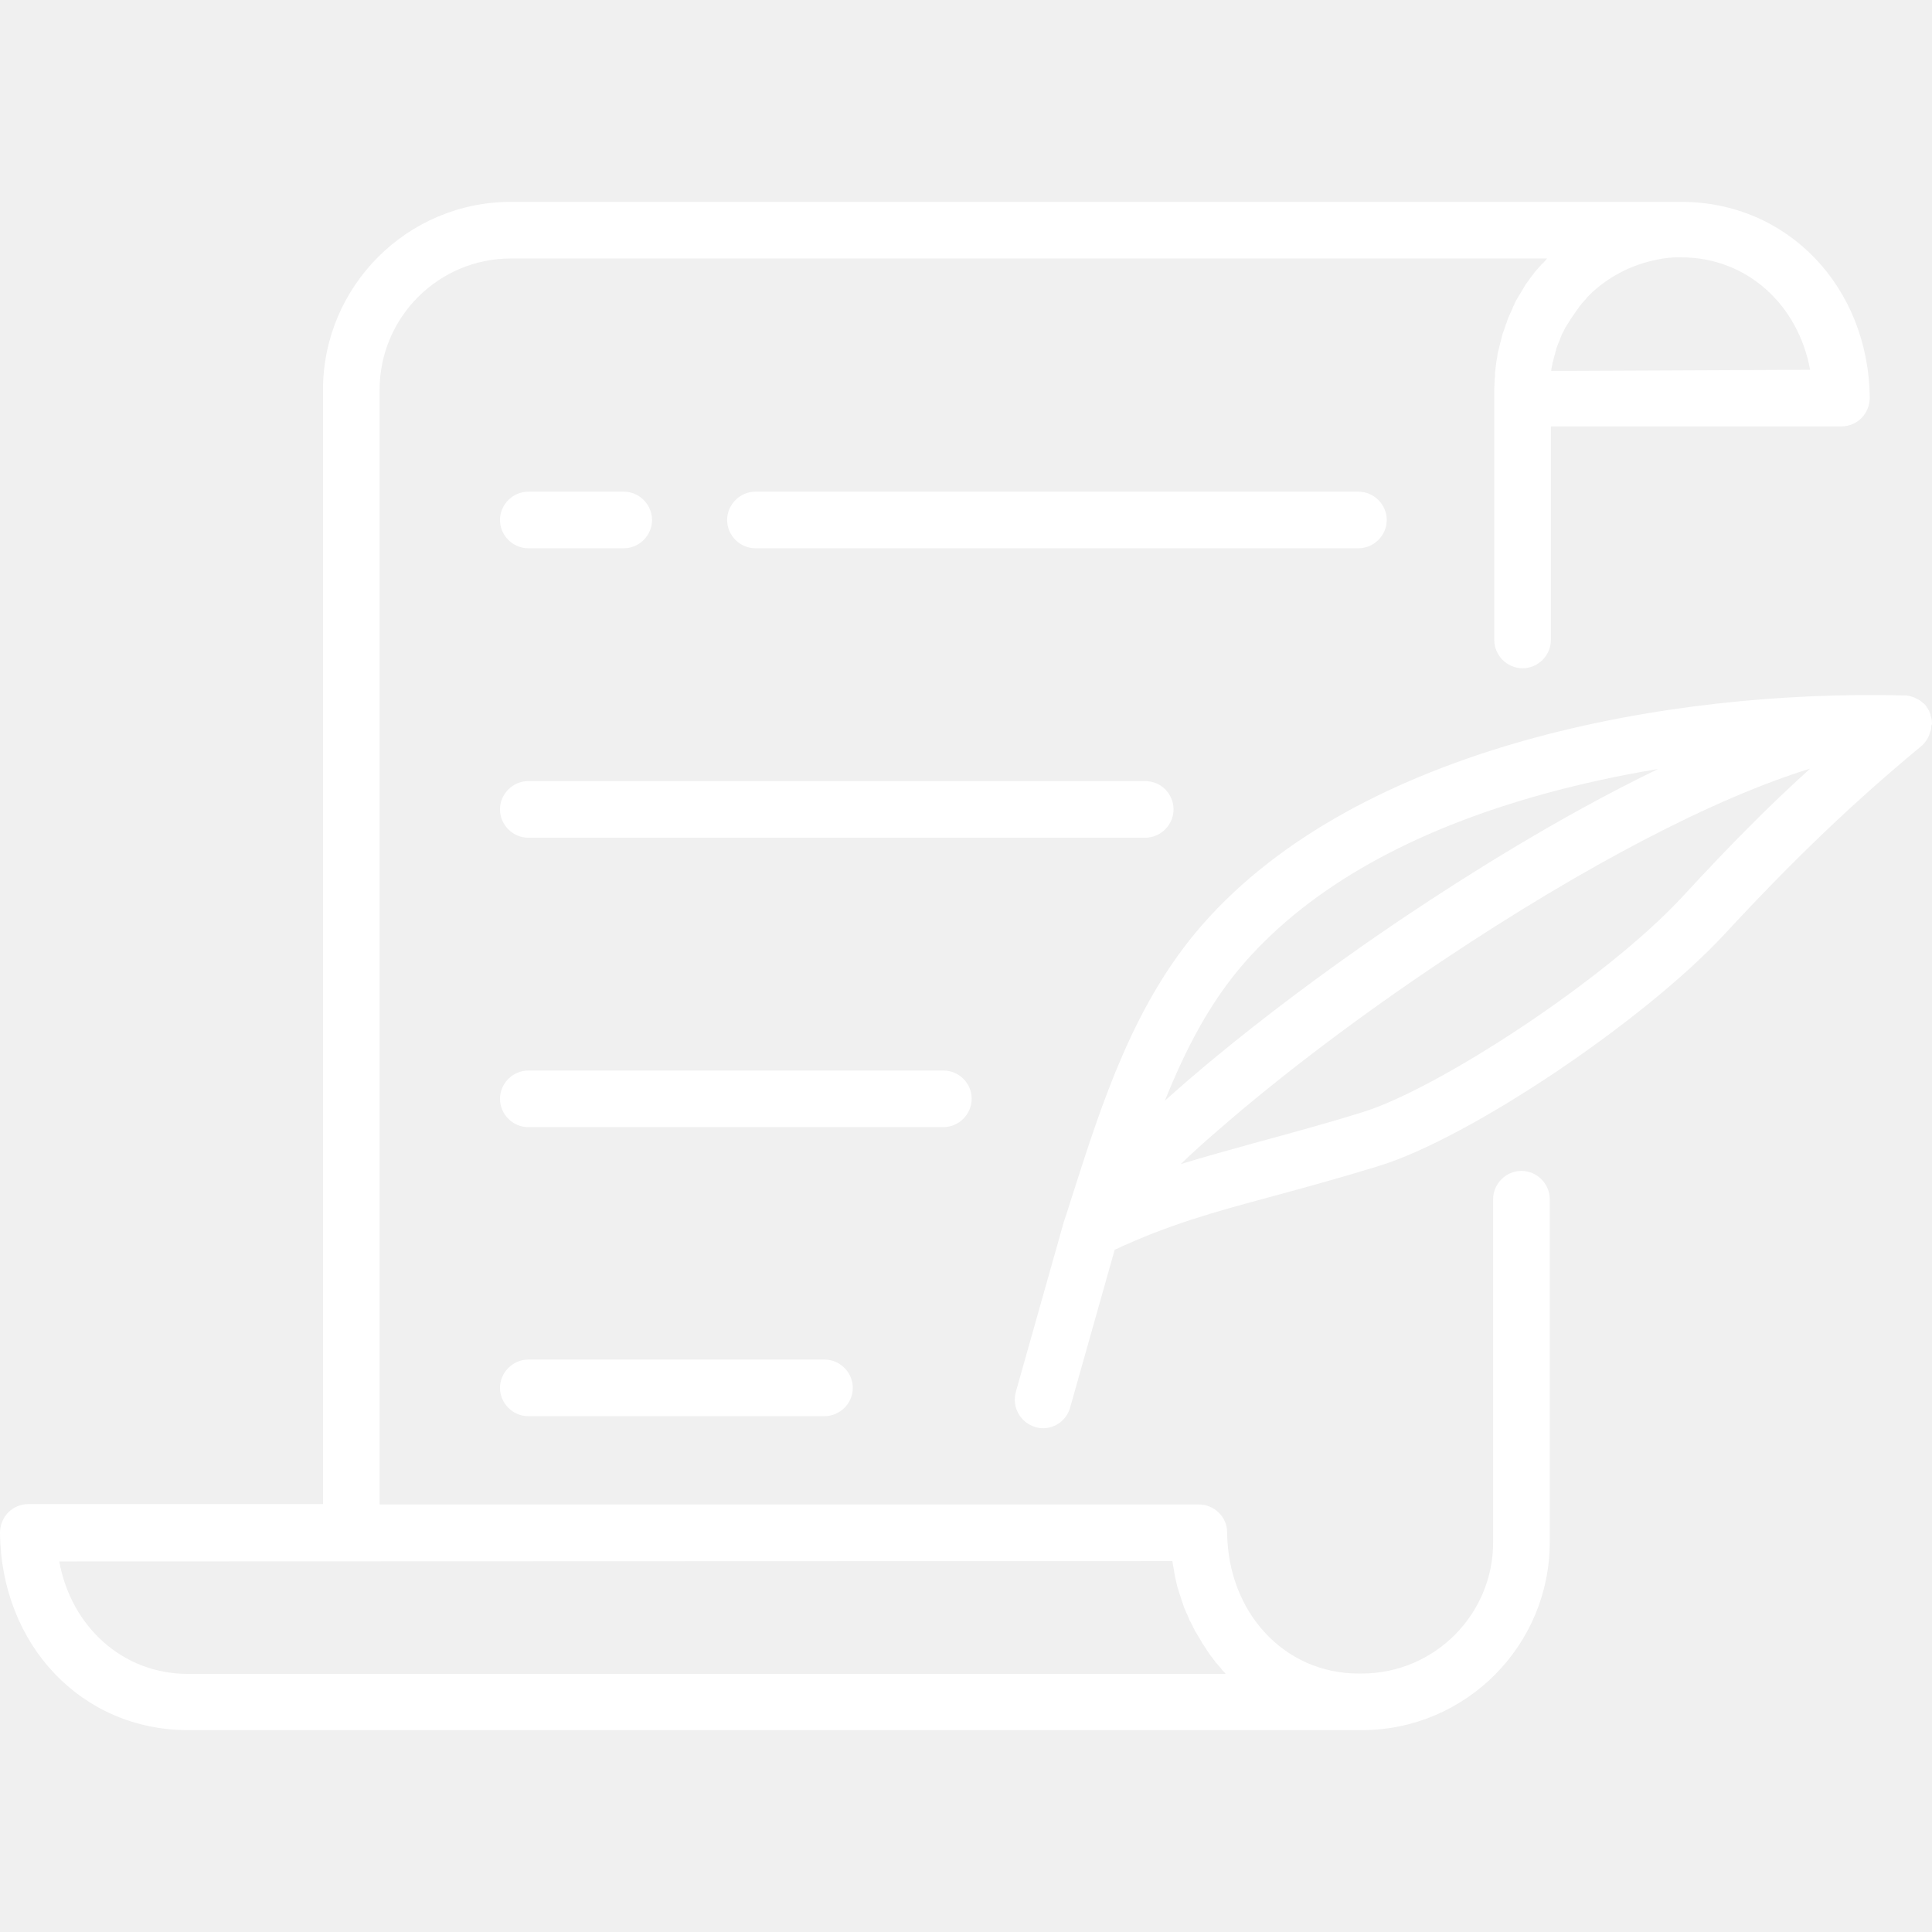
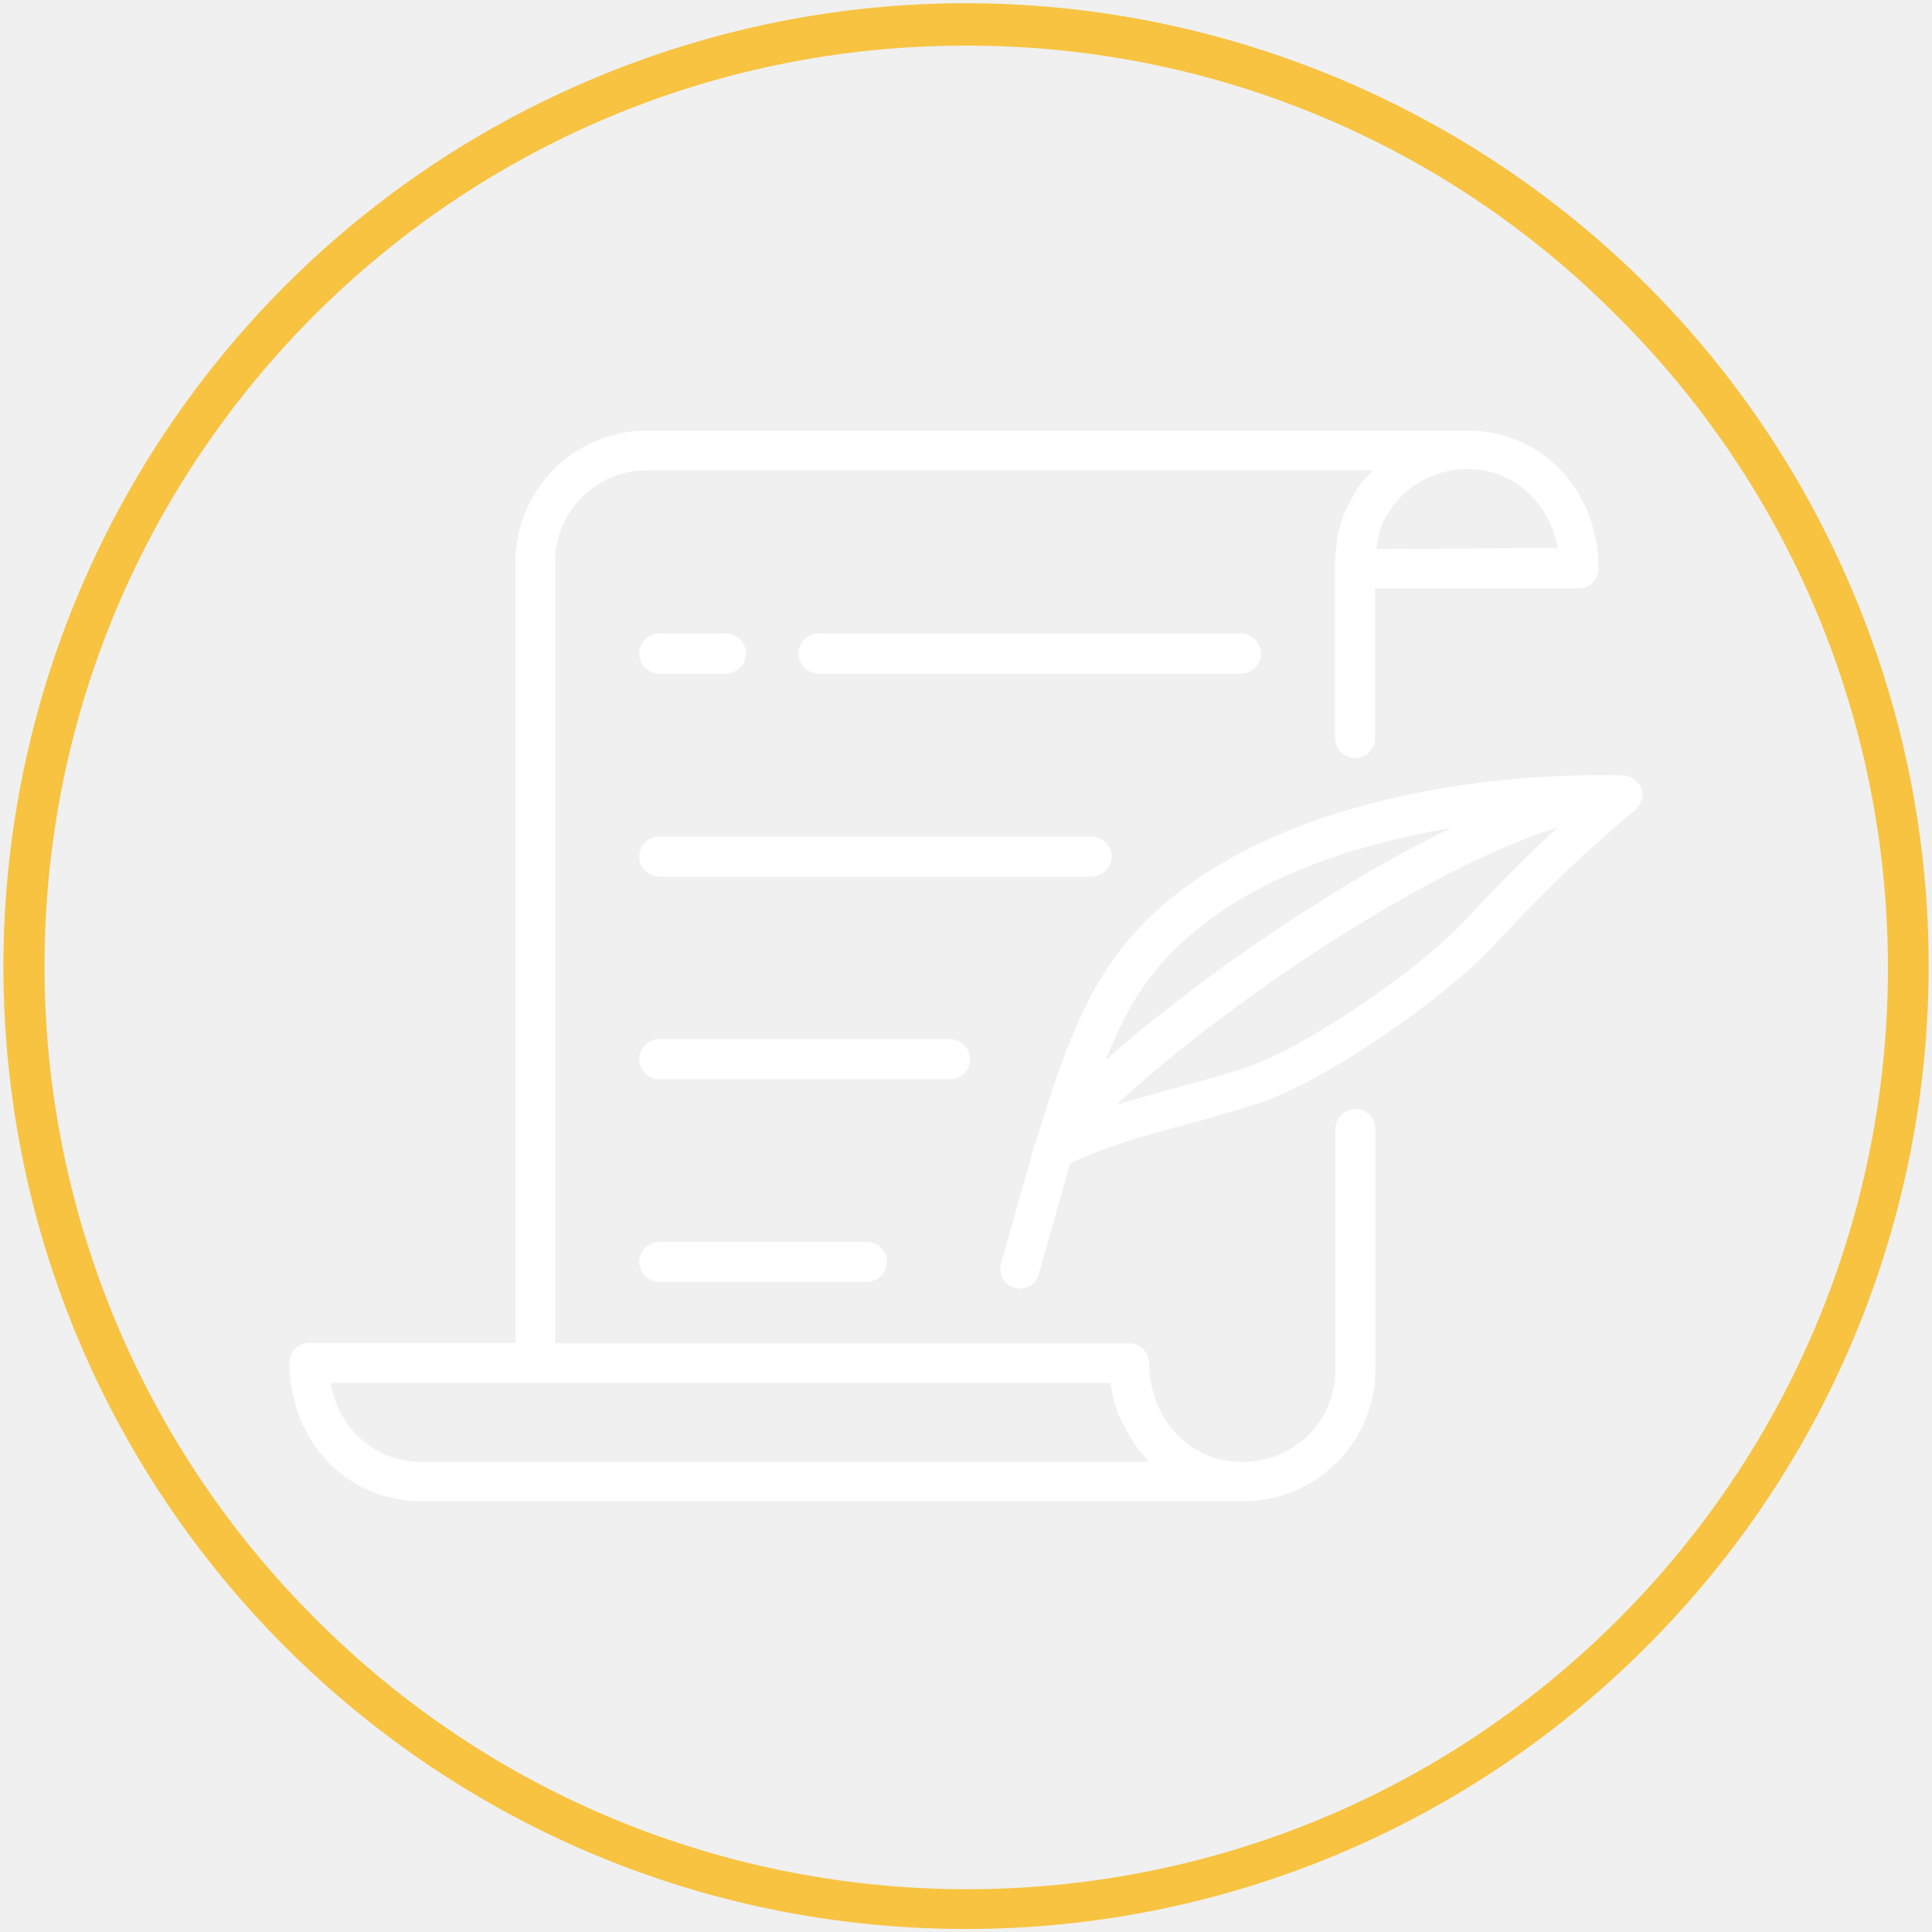
<svg xmlns="http://www.w3.org/2000/svg" version="1.1" id="Capa_1" x="0px" y="0px" viewBox="0 0 512 512" style="enable-background:new 0 0 512 512;" xml:space="preserve">
  <style type="text/css">
	.st0{fill:#FFFFFF;}
+ 	.st1{fill:#F7C341;}
</style>
  <g>
    <g>
-       <path class="st0" d="M360,130.3H200.2c-4.1,0-7.5,3.4-7.5,7.5s3.4,7.5,7.5,7.5H360c4.1,0,7.5-3.4,7.5-7.5    C367.5,133.7,364.1,130.3,360,130.3z" />
+       <path class="st0" d="M328.9,167.9h-112c-2.9,0-5.3,2.4-5.3,5.3c0,2.9,2.4,5.3,5.3,5.3h112c2.9,0,5.3-2.4,5.3-5.3    C334.1,170.3,331.7,167.9,328.9,167.9z" />
    </g>
  </g>
  <g>
    <g>
-       <path class="st0" d="M165.3,130.3H140c-4.1,0-7.5,3.4-7.5,7.5s3.4,7.5,7.5,7.5h25.3c4.1,0,7.5-3.4,7.5-7.5    S169.4,130.3,165.3,130.3z" />
+       <path class="st0" d="M192.4,167.9h-17.7c-2.9,0-5.3,2.4-5.3,5.3c0,2.9,2.4,5.3,5.3,5.3h17.7c2.9,0,5.3-2.4,5.3-5.3    C197.7,170.3,195.3,167.9,192.4,167.9z" />
    </g>
  </g>
  <g>
    <g>
-       <path class="st0" d="M218.5,360.3H140c-4.1,0-7.5,3.4-7.5,7.5c0,4.1,3.4,7.5,7.5,7.5h78.5c4.1,0,7.5-3.4,7.5-7.5    C226,363.7,222.6,360.3,218.5,360.3z" />
+       <path class="st0" d="M229.7,329.1h-55c-2.9,0-5.3,2.4-5.3,5.3s2.4,5.3,5.3,5.3h55c2.9,0,5.3-2.4,5.3-5.3S232.6,329.1,229.7,329.1z    " />
    </g>
  </g>
  <g>
    <g>
-       <path class="st0" d="M250,283.7H140c-4.1,0-7.5,3.4-7.5,7.5c0,4.1,3.4,7.5,7.5,7.5h110c4.1,0,7.5-3.4,7.5-7.5    C257.5,287,254.1,283.7,250,283.7z" />
+       <path class="st0" d="M251.8,275.4h-77.1c-2.9,0-5.3,2.4-5.3,5.3s2.4,5.3,5.3,5.3h77.1c2.9,0,5.3-2.4,5.3-5.3    C257.1,277.7,254.7,275.4,251.8,275.4z" />
    </g>
  </g>
  <g>
    <g>
-       <path class="st0" d="M303.5,207H140c-4.1,0-7.5,3.4-7.5,7.5s3.4,7.5,7.5,7.5h163.5c4.1,0,7.5-3.4,7.5-7.5S307.7,207,303.5,207z" />
+       <path class="st0" d="M289.3,221.7H174.7c-2.9,0-5.3,2.4-5.3,5.3s2.4,5.3,5.3,5.3h114.6c2.9,0,5.3-2.4,5.3-5.3    S292.2,221.7,289.3,221.7z" />
    </g>
  </g>
  <g>
    <g>
-       <path class="st0" d="M445.6,53.5H135.4c-27.5,0-49.8,22.4-49.8,49.8v295.3H7.5c-2,0-3.9,0.8-5.3,2.2c-1.4,1.4-2.2,3.4-2.2,5.4    c0.3,29.8,21.7,52.3,49.8,52.3H360h0.9c27.5,0,49.8-22.4,49.8-49.8v-90.9c0-4.1-3.4-7.5-7.5-7.5c-4.1,0-7.5,3.4-7.5,7.5v90.9    c0,19.2-15.6,34.8-34.8,34.8H360c-19.6,0-34.6-16.1-34.8-37.4c0-4.1-3.4-7.4-7.5-7.4H100.6V103.3c0-19.2,15.6-34.8,34.8-34.8H410    c-0.2,0.2-0.4,0.5-0.6,0.7c-0.3,0.3-0.5,0.6-0.8,0.8c-0.3,0.3-0.5,0.6-0.8,0.9c-0.3,0.3-0.5,0.6-0.8,0.9c-0.3,0.3-0.5,0.6-0.7,0.9    c-0.2,0.3-0.5,0.6-0.7,0.9c-0.2,0.3-0.5,0.7-0.7,1c-0.2,0.3-0.5,0.6-0.7,1c-0.2,0.3-0.4,0.7-0.6,1c-0.2,0.3-0.4,0.7-0.6,1    c-0.2,0.3-0.4,0.7-0.6,1c-0.2,0.3-0.4,0.7-0.6,1c-0.2,0.4-0.4,0.7-0.5,1.1c-0.2,0.4-0.4,0.7-0.5,1.1c-0.2,0.4-0.3,0.7-0.5,1.1    c-0.2,0.4-0.3,0.7-0.5,1.1c-0.2,0.4-0.3,0.8-0.4,1.1c-0.1,0.4-0.3,0.7-0.4,1.1c-0.1,0.4-0.3,0.8-0.4,1.2c-0.1,0.4-0.3,0.7-0.4,1.1    c-0.1,0.4-0.2,0.8-0.3,1.2c-0.1,0.4-0.2,0.8-0.3,1.1c-0.1,0.4-0.2,0.8-0.3,1.3c-0.1,0.4-0.2,0.7-0.3,1.1c-0.1,0.4-0.2,0.9-0.2,1.3    c-0.1,0.4-0.1,0.7-0.2,1.1c-0.1,0.5-0.1,1-0.2,1.4c0,0.3-0.1,0.7-0.1,1c-0.1,0.5-0.1,1.1-0.1,1.6c0,0.3-0.1,0.6-0.1,0.9    c0,0.8-0.1,1.7-0.1,2.5v2.5v64.1c0,4.1,3.4,7.5,7.5,7.5s7.5-3.4,7.5-7.5v-56.6H488c2,0,3.9-0.8,5.3-2.2c1.4-1.4,2.2-3.4,2.2-5.4    C495.2,76,473.7,53.5,445.6,53.5z M310.7,413.7c0.1,0.8,0.2,1.5,0.4,2.3c0,0.3,0.1,0.5,0.1,0.8c0.1,0.5,0.2,1,0.3,1.5    c0.1,0.3,0.1,0.6,0.2,0.9c0.1,0.4,0.2,0.9,0.3,1.3c0.1,0.3,0.2,0.6,0.3,0.9c0.1,0.4,0.2,0.8,0.4,1.3c0.1,0.3,0.2,0.6,0.3,0.9    c0.1,0.4,0.3,0.8,0.4,1.2c0.1,0.3,0.2,0.6,0.3,0.9c0.1,0.4,0.3,0.8,0.5,1.2c0.1,0.3,0.2,0.6,0.4,0.9c0.2,0.4,0.3,0.8,0.5,1.2    c0.1,0.3,0.2,0.6,0.4,0.8c0.2,0.4,0.4,0.8,0.6,1.2c0.1,0.2,0.2,0.5,0.4,0.8c0.2,0.5,0.5,0.9,0.8,1.4c0.1,0.2,0.2,0.3,0.3,0.5    c0.4,0.6,0.7,1.2,1.1,1.9c0.1,0.1,0.2,0.3,0.3,0.4c0.3,0.5,0.6,0.9,0.9,1.4c0.1,0.2,0.3,0.4,0.4,0.6c0.3,0.4,0.5,0.8,0.8,1.1    c0.2,0.2,0.3,0.4,0.5,0.7c0.3,0.3,0.5,0.7,0.8,1c0.2,0.2,0.4,0.4,0.6,0.7c0.3,0.3,0.6,0.6,0.8,1c0.2,0.2,0.4,0.4,0.6,0.6    c0.1,0.1,0.3,0.3,0.4,0.5H49.8l0,0c-17.2,0-30.9-12.4-34.1-29.8L310.7,413.7L310.7,413.7z M411.1,98.3c0-0.1,0-0.1,0-0.2    c0-0.2,0.1-0.5,0.1-0.7c0.1-0.3,0.1-0.6,0.2-1c0-0.2,0.1-0.5,0.2-0.7c0.1-0.3,0.1-0.6,0.2-0.9c0.1-0.2,0.1-0.5,0.2-0.7    c0.1-0.3,0.2-0.6,0.2-0.8c0.1-0.3,0.2-0.5,0.2-0.8c0.1-0.3,0.2-0.5,0.3-0.8c0.1-0.3,0.2-0.5,0.3-0.8c0.1-0.2,0.2-0.5,0.3-0.7    c0.1-0.3,0.2-0.5,0.3-0.8c0.1-0.2,0.2-0.5,0.3-0.7c0.1-0.3,0.2-0.5,0.4-0.8c0.1-0.2,0.2-0.4,0.3-0.6c0.1-0.3,0.3-0.6,0.5-0.9    c0.1-0.1,0.1-0.2,0.2-0.3c0.7-1.2,1.5-2.4,2.3-3.5c0,0,0,0,0,0c0.3-0.4,0.5-0.7,0.8-1.1c0-0.1,0.1-0.1,0.1-0.2    c0.3-0.3,0.6-0.7,0.8-1c0.1-0.1,0.1-0.1,0.2-0.2c0.3-0.3,0.6-0.7,0.9-1c0-0.1,0.1-0.1,0.1-0.2c0.3-0.3,0.6-0.6,1-1    c0,0,0.1-0.1,0.1-0.1c0.3-0.3,0.7-0.7,1.1-1c0,0,0,0,0,0c4.6-4,10.3-6.8,16.5-8c0,0,0,0,0,0c0.5-0.1,1-0.2,1.5-0.3    c0,0,0.1,0,0.1,0c0.5-0.1,1-0.1,1.5-0.2c0.1,0,0.2,0,0.2,0c0.5,0,0.9-0.1,1.4-0.1c0.3,0,0.5,0,0.8,0c0.3,0,0.6,0,0.9,0    c17.2,0,30.9,12.4,34.1,29.8L411.1,98.3L411.1,98.3z" />
+       <path class="st0" d="M388.9,114.1H171.5c-19.3,0-34.9,15.7-34.9,34.9v206.9H81.9c-1.4,0-2.7,0.6-3.7,1.5c-1,1-1.5,2.4-1.5,3.8    c0.2,20.9,15.2,36.6,34.9,36.6h217.4h0.6c19.3,0,34.9-15.7,34.9-34.9v-63.7c0-2.9-2.4-5.3-5.3-5.3s-5.3,2.4-5.3,5.3V363    c0,13.5-10.9,24.4-24.4,24.4h-0.6c-13.7,0-24.2-11.3-24.4-26.2c0-2.9-2.4-5.2-5.3-5.2H147.1V149c0-13.5,10.9-24.4,24.4-24.4h192.4    c-0.1,0.1-0.3,0.4-0.4,0.5c-0.2,0.2-0.4,0.4-0.6,0.6c-0.2,0.2-0.4,0.4-0.6,0.6c-0.2,0.2-0.4,0.4-0.6,0.6c-0.2,0.2-0.4,0.4-0.5,0.6    c-0.1,0.2-0.4,0.4-0.5,0.6c-0.1,0.2-0.4,0.5-0.5,0.7c-0.1,0.2-0.4,0.4-0.5,0.7c-0.1,0.2-0.3,0.5-0.4,0.7c-0.1,0.2-0.3,0.5-0.4,0.7    c-0.1,0.2-0.3,0.5-0.4,0.7s-0.3,0.5-0.4,0.7c-0.1,0.3-0.3,0.5-0.4,0.8c-0.1,0.3-0.3,0.5-0.4,0.8c-0.1,0.3-0.2,0.5-0.4,0.8    c-0.1,0.3-0.2,0.5-0.4,0.8c-0.1,0.3-0.2,0.6-0.3,0.8c-0.1,0.3-0.2,0.5-0.3,0.8c-0.1,0.3-0.2,0.6-0.3,0.8c-0.1,0.3-0.2,0.5-0.3,0.8    s-0.1,0.6-0.2,0.8c-0.1,0.3-0.1,0.6-0.2,0.8c-0.1,0.3-0.1,0.6-0.2,0.9c-0.1,0.3-0.1,0.5-0.2,0.8c-0.1,0.3-0.1,0.6-0.1,0.9    c-0.1,0.3-0.1,0.5-0.1,0.8c-0.1,0.4-0.1,0.7-0.1,1c0,0.2-0.1,0.5-0.1,0.7c-0.1,0.4-0.1,0.8-0.1,1.1c0,0.2-0.1,0.4-0.1,0.6    c0,0.6-0.1,1.2-0.1,1.8v1.8v44.9c0,2.9,2.4,5.3,5.3,5.3s5.3-2.4,5.3-5.3v-39.7h54c1.4,0,2.7-0.6,3.7-1.5c1-1,1.5-2.4,1.5-3.8    C423.6,129.9,408.5,114.1,388.9,114.1z M294.3,366.5c0.1,0.6,0.1,1.1,0.3,1.6c0,0.2,0.1,0.4,0.1,0.6c0.1,0.4,0.1,0.7,0.2,1.1    c0.1,0.2,0.1,0.4,0.1,0.6c0.1,0.3,0.1,0.6,0.2,0.9c0.1,0.2,0.1,0.4,0.2,0.6c0.1,0.3,0.1,0.6,0.3,0.9c0.1,0.2,0.1,0.4,0.2,0.6    c0.1,0.3,0.2,0.6,0.3,0.8c0.1,0.2,0.1,0.4,0.2,0.6c0.1,0.3,0.2,0.6,0.4,0.8c0.1,0.2,0.1,0.4,0.3,0.6c0.1,0.3,0.2,0.6,0.4,0.8    c0.1,0.2,0.1,0.4,0.3,0.6c0.1,0.3,0.3,0.6,0.4,0.8c0.1,0.1,0.1,0.4,0.3,0.6c0.1,0.4,0.4,0.6,0.6,1c0.1,0.1,0.1,0.2,0.2,0.4    c0.3,0.4,0.5,0.8,0.8,1.3c0.1,0.1,0.1,0.2,0.2,0.3c0.2,0.4,0.4,0.6,0.6,1c0.1,0.1,0.2,0.3,0.3,0.4c0.2,0.3,0.4,0.6,0.6,0.8    c0.1,0.1,0.2,0.3,0.4,0.5c0.2,0.2,0.4,0.5,0.6,0.7c0.1,0.1,0.3,0.3,0.4,0.5c0.2,0.2,0.4,0.4,0.6,0.7c0.1,0.1,0.3,0.3,0.4,0.4    c0.1,0.1,0.2,0.2,0.3,0.4H111.5l0,0c-12.1,0-21.7-8.7-23.9-20.9L294.3,366.5L294.3,366.5z M364.7,145.5c0-0.1,0-0.1,0-0.1    c0-0.1,0.1-0.4,0.1-0.5c0.1-0.2,0.1-0.4,0.1-0.7c0-0.1,0.1-0.4,0.1-0.5c0.1-0.2,0.1-0.4,0.1-0.6c0.1-0.1,0.1-0.4,0.1-0.5    c0.1-0.2,0.1-0.4,0.1-0.6c0.1-0.2,0.1-0.4,0.1-0.6c0.1-0.2,0.1-0.4,0.2-0.6c0.1-0.2,0.1-0.4,0.2-0.6c0.1-0.1,0.1-0.4,0.2-0.5    c0.1-0.2,0.1-0.4,0.2-0.6c0.1-0.1,0.1-0.4,0.2-0.5c0.1-0.2,0.1-0.4,0.3-0.6c0.1-0.1,0.1-0.3,0.2-0.4c0.1-0.2,0.2-0.4,0.4-0.6    c0.1-0.1,0.1-0.1,0.1-0.2c0.5-0.8,1.1-1.7,1.6-2.5l0,0c0.2-0.3,0.4-0.5,0.6-0.8c0-0.1,0.1-0.1,0.1-0.1c0.2-0.2,0.4-0.5,0.6-0.7    c0.1-0.1,0.1-0.1,0.1-0.1c0.2-0.2,0.4-0.5,0.6-0.7c0-0.1,0.1-0.1,0.1-0.1c0.2-0.2,0.4-0.4,0.7-0.7l0.1-0.1    c0.2-0.2,0.5-0.5,0.8-0.7l0,0c3.2-2.8,7.2-4.8,11.6-5.6l0,0c0.4-0.1,0.7-0.1,1.1-0.2h0.1c0.4-0.1,0.7-0.1,1.1-0.1    c0.1,0,0.1,0,0.1,0c0.4,0,0.6-0.1,1-0.1c0.2,0,0.4,0,0.6,0s0.4,0,0.6,0c12.1,0,21.7,8.7,23.9,20.9L364.7,145.5L364.7,145.5z" />
    </g>
  </g>
  <g>
    <g>
-       <path class="st0" d="M512,191.8c0-0.1,0-0.2,0-0.3c0-0.7-0.2-1.4-0.4-2c0,0,0-0.1,0-0.1c0,0,0-0.1,0-0.1c-0.1-0.3-0.3-0.6-0.4-1    c0,0,0-0.1-0.1-0.1c-0.1-0.3-0.3-0.5-0.5-0.8c0-0.1-0.1-0.1-0.1-0.2c-0.2-0.3-0.4-0.5-0.6-0.7c0-0.1-0.1-0.1-0.2-0.1    c-0.2-0.2-0.4-0.4-0.7-0.6c0,0-0.1-0.1-0.1-0.1c-0.3-0.2-0.6-0.4-0.9-0.5c-0.1,0-0.1-0.1-0.2-0.1c-0.3-0.2-0.6-0.3-0.9-0.4    c0,0,0,0,0,0c-0.3-0.1-0.7-0.2-1-0.3c-0.1,0-0.1,0-0.2,0c-0.3-0.1-0.7-0.1-1-0.1c-62.8-1.6-144.7,13.5-186.1,60.8    c-18.1,20.7-26.5,46.9-34.6,72.3c-0.7,2.1-1.3,4.2-2,6.2c0,0.1-0.1,0.2-0.1,0.3l-12.7,45c-1.1,4,1.2,8.1,5.2,9.3    c0.7,0.2,1.4,0.3,2,0.3c3.3,0,6.3-2.2,7.2-5.5l11.8-41.8c14.4-6.7,26-9.9,41.6-14.1c8.1-2.2,17.3-4.7,28.4-8.1    c24.1-7.4,70.2-38.4,91.5-61.3c18.6-20.1,34.2-35,52.3-50c0,0,0,0,0.1-0.1c0.3-0.2,0.5-0.5,0.7-0.7c0,0,0,0,0,0    c0.2-0.3,0.4-0.5,0.6-0.8c0-0.1,0.1-0.1,0.1-0.2c0.4-0.6,0.6-1.2,0.8-1.9c0-0.1,0-0.1,0.1-0.2c0.1-0.3,0.2-0.7,0.2-1c0,0,0,0,0,0    c0-0.2,0-0.5,0.1-0.7C512,192,512,191.9,512,191.8z M329.9,255c17.5-19.9,44.2-35,79.6-44.7c9.5-2.6,19.5-4.8,29.9-6.5    c-26.3,12.7-51.4,28.7-65.5,38.1c-22.7,15.1-47.1,33.5-65.2,49.8C314.1,278.3,320.5,265.7,329.9,255z M446,237.5    c-20.7,22.4-65.3,51.2-84.8,57.2c-10.9,3.4-20,5.8-28,8c-7.2,2-13.8,3.8-20.3,5.8c2.9-2.8,6.3-5.9,10.4-9.4    c16.2-14.1,37.2-30,59.1-44.6c37.9-25.3,72.2-43.1,97.3-50.8C468.6,213.7,457.9,224.6,446,237.5z" />
+       <path class="st0" d="M435.4,211c0-0.1,0-0.1,0-0.2c0-0.5-0.1-1-0.3-1.4v-0.1v-0.1c-0.1-0.2-0.2-0.4-0.3-0.7c0,0,0-0.1-0.1-0.1    c-0.1-0.2-0.2-0.4-0.4-0.6c0-0.1-0.1-0.1-0.1-0.1c-0.1-0.2-0.3-0.4-0.4-0.5c0-0.1-0.1-0.1-0.1-0.1c-0.1-0.1-0.3-0.3-0.5-0.4    l-0.1-0.1c-0.2-0.1-0.4-0.3-0.6-0.4c-0.1,0-0.1-0.1-0.1-0.1c-0.2-0.1-0.4-0.2-0.6-0.3l0,0c-0.2-0.1-0.5-0.1-0.7-0.2    c-0.1,0-0.1,0-0.1,0c-0.2-0.1-0.5-0.1-0.7-0.1c-44-1.1-101.4,9.5-130.4,42.6c-12.7,14.5-18.6,32.9-24.2,50.7    c-0.5,1.5-0.9,2.9-1.4,4.3c0,0.1-0.1,0.1-0.1,0.2l-8.9,31.5c-0.8,2.8,0.8,5.7,3.6,6.5c0.5,0.1,1,0.2,1.4,0.2c2.3,0,4.4-1.5,5-3.9    l8.3-29.3c10.1-4.7,18.2-6.9,29.1-9.9c5.7-1.5,12.1-3.3,19.9-5.7c16.9-5.2,49.2-26.9,64.1-43c13-14.1,24-24.5,36.6-35    c0,0,0,0,0.1-0.1c0.2-0.1,0.4-0.4,0.5-0.5l0,0c0.1-0.2,0.3-0.4,0.4-0.6c0-0.1,0.1-0.1,0.1-0.1c0.3-0.4,0.4-0.8,0.6-1.3    c0-0.1,0-0.1,0.1-0.1c0.1-0.2,0.1-0.5,0.1-0.7l0,0c0-0.1,0-0.4,0.1-0.5C435.4,211.2,435.4,211.1,435.4,211z M307.8,255.3    c12.3-13.9,31-24.5,55.8-31.3c6.7-1.8,13.7-3.4,21-4.6c-18.4,8.9-36,20.1-45.9,26.7c-15.9,10.6-33,23.5-45.7,34.9    C296.7,271.6,301.2,262.8,307.8,255.3z M389.1,243c-14.5,15.7-45.8,35.9-59.4,40.1c-7.6,2.4-14,4.1-19.6,5.6    c-5,1.4-9.7,2.7-14.2,4.1c2-2,4.4-4.1,7.3-6.6c11.4-9.9,26.1-21,41.4-31.3c26.6-17.7,50.6-30.2,68.2-35.6    C405,226.4,397.5,234,389.1,243z" />
    </g>
  </g>
+   <path class="st1" d="M255.8,511.2C114.9,511.1,0.8,396.8,0.9,255.9C1,153.5,62.3,61,156.6,21.1C286.3-33.8,436,26.8,490.9,156.5  c40.6,95.8,18.9,206.6-54.7,280C388.4,484.4,323.5,511.3,255.8,511.2z M255.8,12.1c-134.8,0-244,109.3-244,244  c0,64.7,25.7,126.8,71.5,172.6c95,95.6,249.6,96,345.1,0.9s96-249.6,0.9-345.1c-0.3-0.3-0.6-0.6-0.9-0.9  C382.7,37.6,320.6,11.9,255.8,12.1z" />
</svg>
